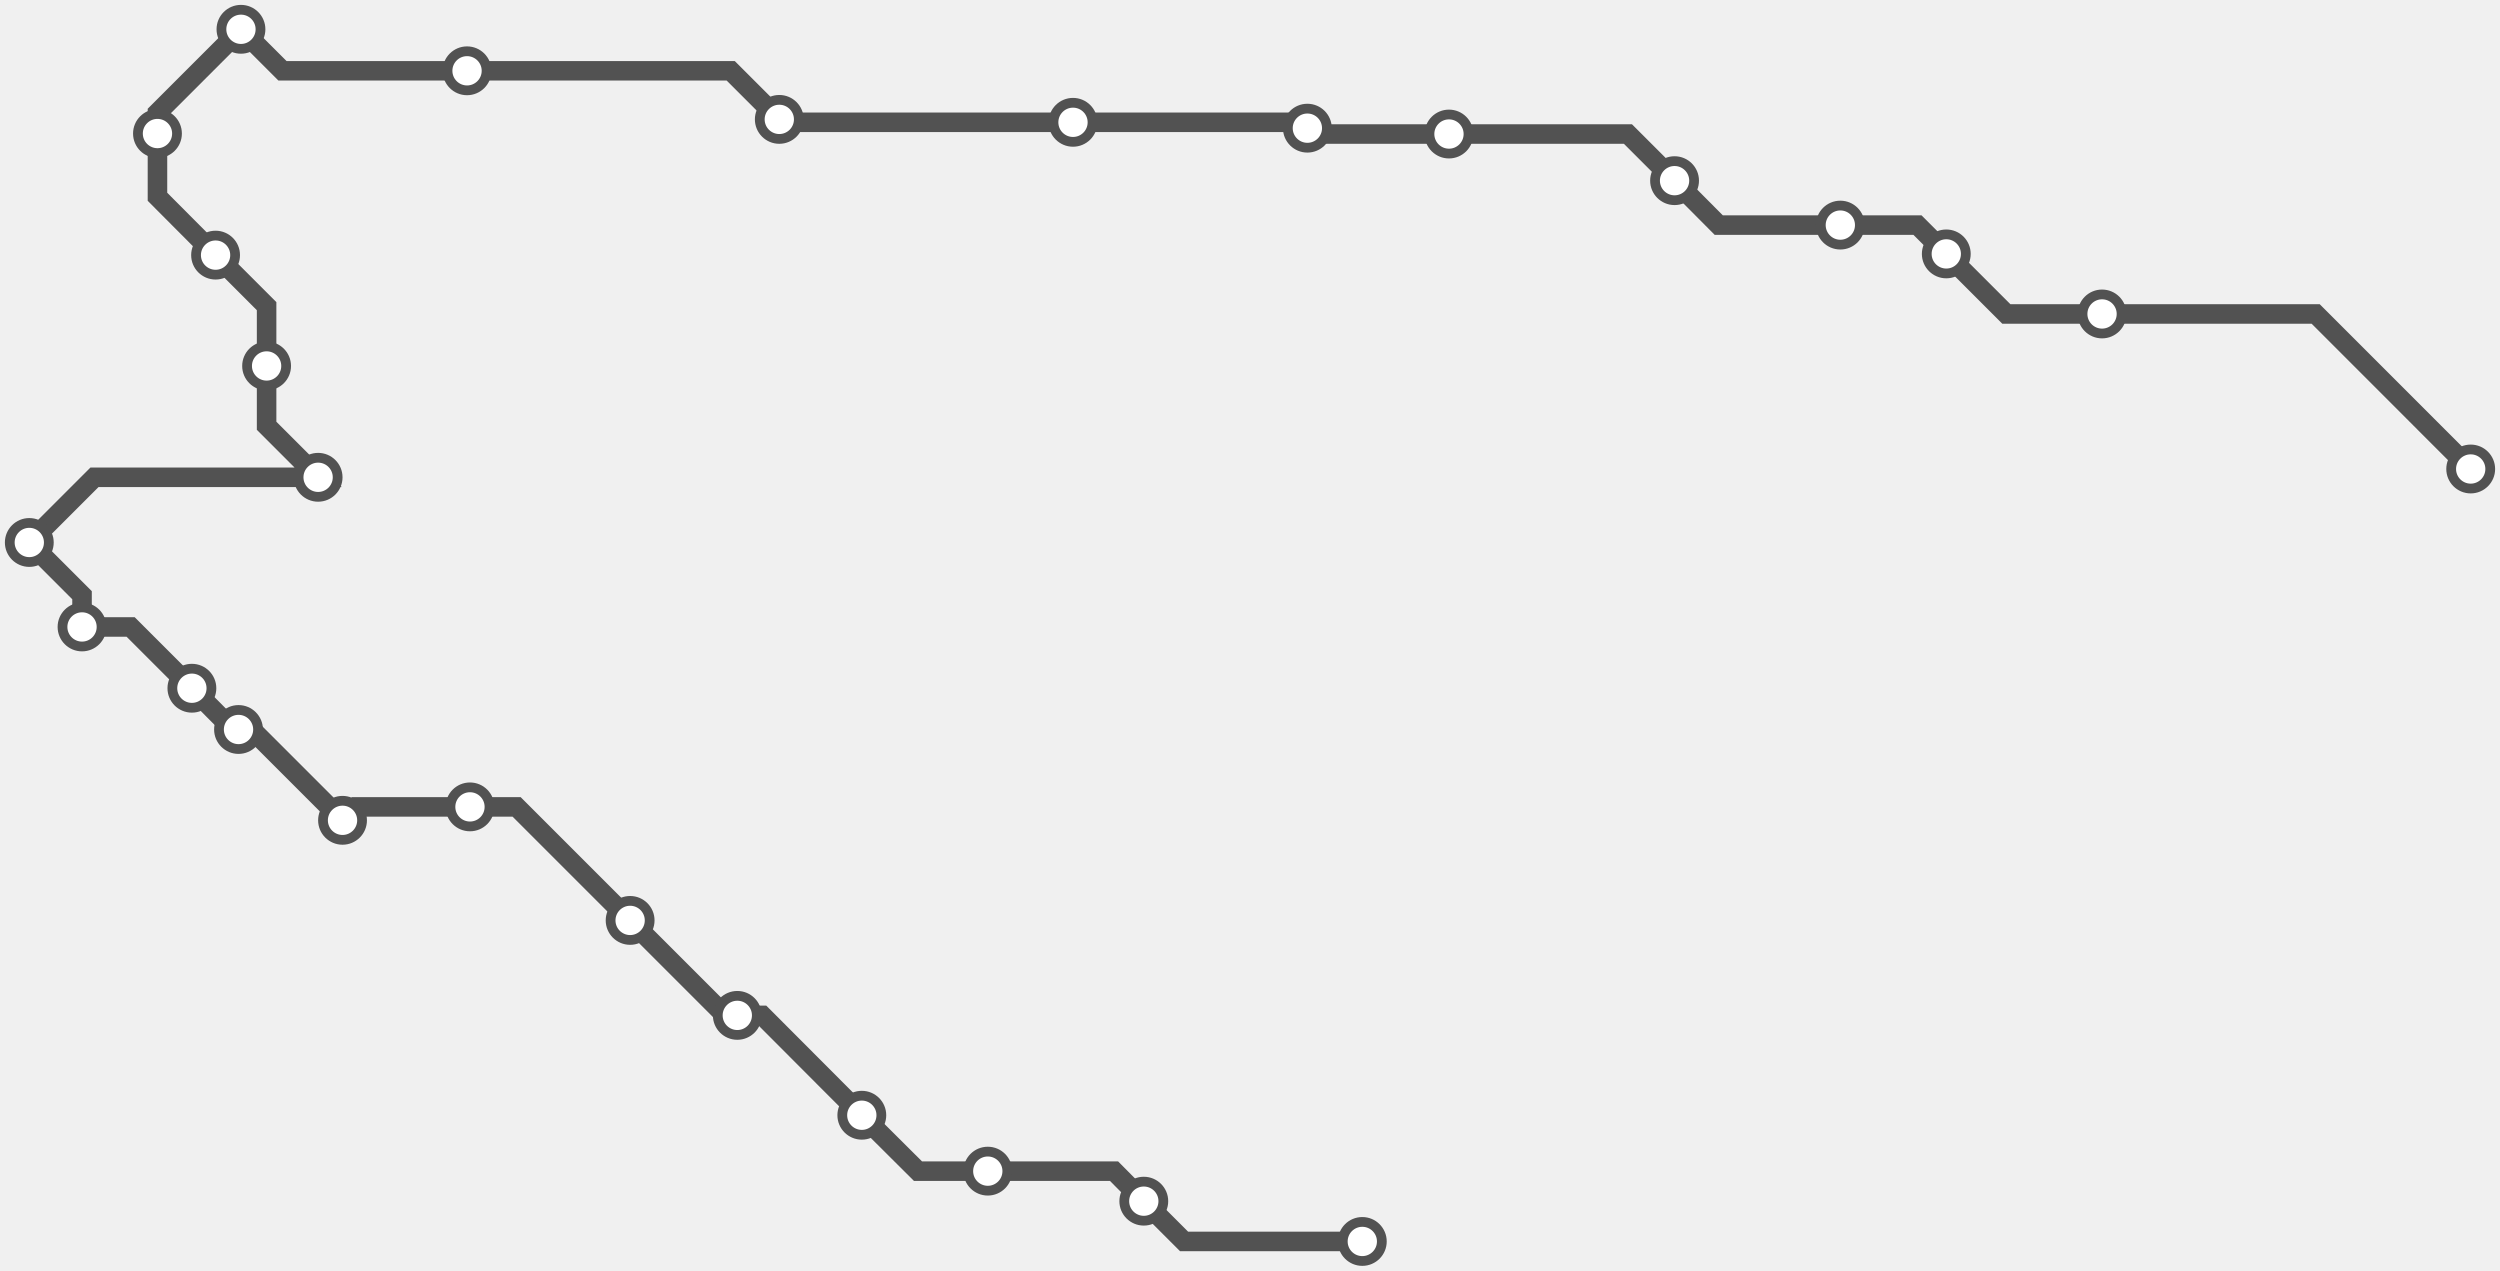
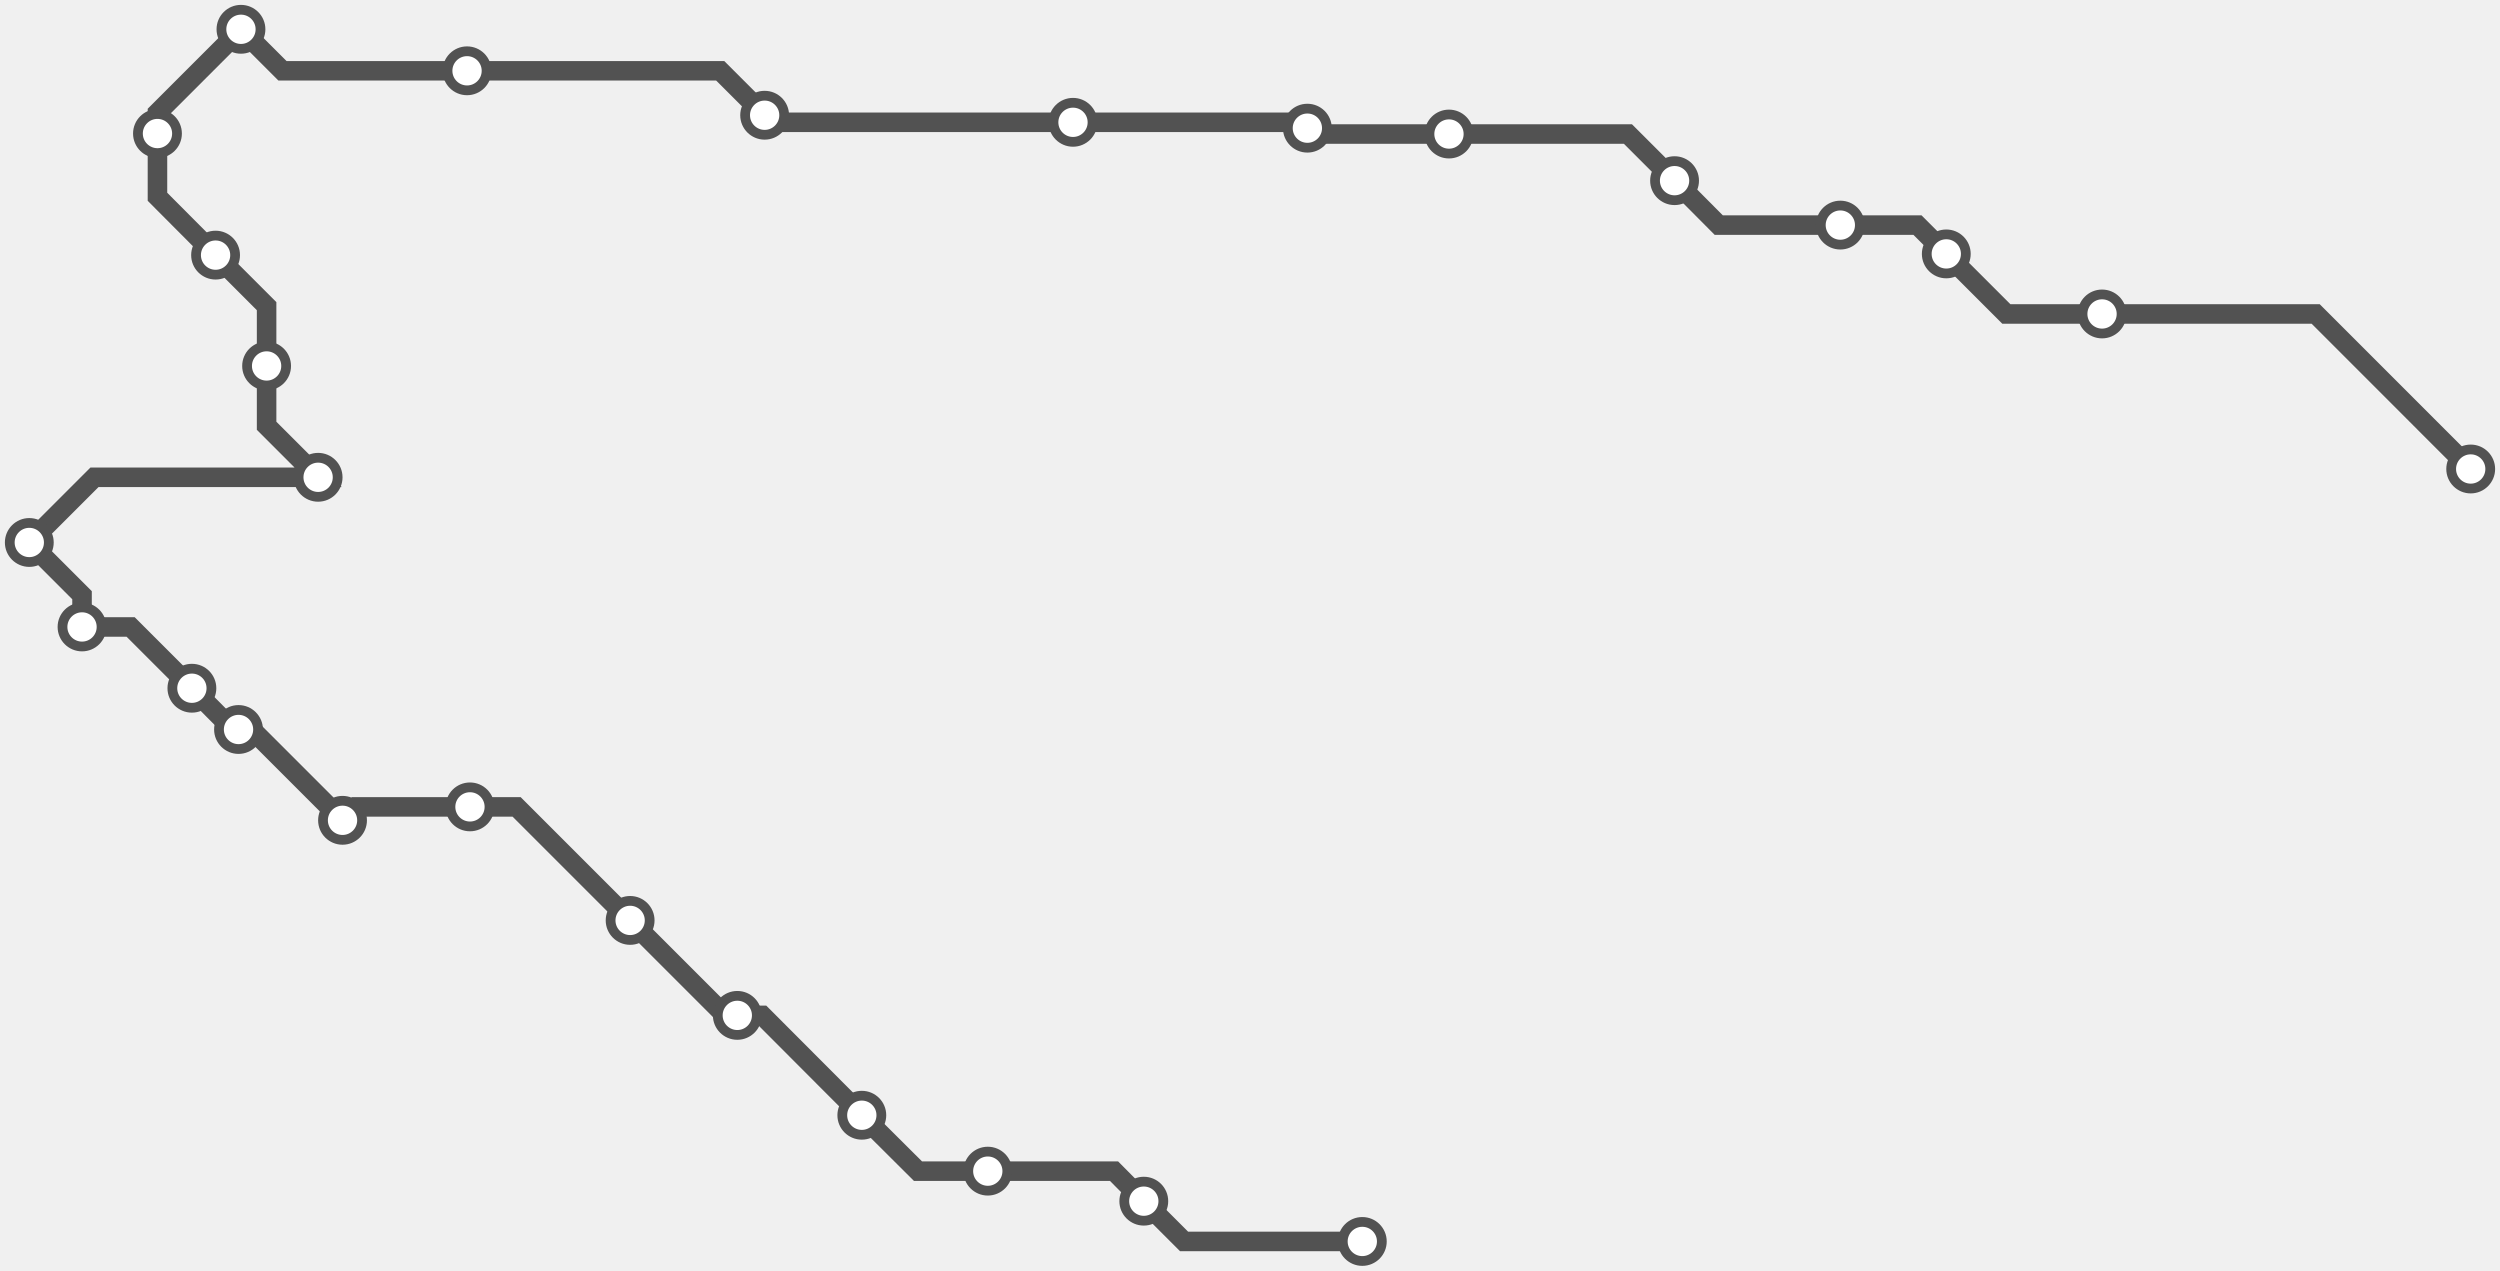
<svg xmlns="http://www.w3.org/2000/svg" width="1024.0" height="520.5">
-   <path d="M1012.0 192.119 L948.5 128.6 L861.0 128.6 L821.8 128.6 L797.2 104.0 L785.4 92.2 L753.8 92.2 L704.0 92.2 L685.9 74.0 L666.8 54.9 L593.5 54.9 L537.9 54.9 L535.5 52.5 L533.1 50.1 L439.5 50.1 L320.4 50.1 L319.2 48.9 L299.3 29.0 L191.3 29.0 L115.7 29.0 L98.7 12.0 L64.5 46.2 L64.5 54.7 L64.5 80.6 L88.3 104.5 L109.2 125.4 L109.2 149.9 L109.2 174.4 L130.3 195.5 L38.7 195.5 L12.0 222.2 L33.6 243.8 L33.6 256.8 L53.5 256.8 L78.6 281.9 L95.4 298.8 L97.7 298.8 L103.1 298.8 L140.3 336.0 L145.8 330.5 L192.5 330.5 L211.6 330.5 L258.1 377.0 L297.0 415.9 L302.0 415.9 L312.2 415.9 L353.0 456.8 L376.0 479.7 L404.6 479.7 L456.3 479.7 L468.5 492.0 L485.0 508.5 L558.0 508.5 " />
+   <path d="M1012.0 192.119 L948.5 128.6 L861.0 128.6 L821.8 128.6 L797.2 104.0 L785.4 92.2 L753.8 92.2 L704.0 92.2 L685.9 74.0 L666.8 54.9 L593.5 54.9 L537.9 54.9 L535.5 52.5 L533.1 50.1 L439.5 50.1 L316.1 50.1 L313.2 47.2 L295.0 29.0 L191.3 29.0 L115.7 29.0 L98.7 12.0 L64.5 46.2 L64.5 54.7 L64.5 80.6 L88.3 104.5 L109.2 125.4 L109.2 149.9 L109.2 174.4 L130.3 195.5 L38.7 195.5 L12.0 222.2 L33.6 243.8 L33.6 256.8 L53.5 256.8 L78.6 281.9 L95.4 298.8 L97.7 298.8 L103.1 298.8 L140.3 336.0 L145.8 330.5 L192.5 330.5 L211.6 330.5 L258.1 377.0 L297.0 415.9 L302.0 415.9 L312.2 415.9 L353.0 456.8 L376.0 479.7 L404.6 479.7 L456.3 479.7 L468.5 492.0 L485.0 508.5 L558.0 508.5 " />
  <circle cx="1012.0" cy="192.1" r="8" />
  <circle cx="861.0" cy="128.6" r="8" />
  <circle cx="797.2" cy="104.0" r="8" />
  <circle cx="753.8" cy="92.2" r="8" />
  <circle cx="685.9" cy="74.0" r="8" />
  <circle cx="593.5" cy="54.9" r="8" />
  <circle cx="535.5" cy="52.5" r="8" />
  <circle cx="439.5" cy="50.1" r="8" />
-   <circle cx="319.2" cy="48.9" r="8" />
+   <circle cx="313.2" cy="47.2" r="8" />
  <circle cx="191.3" cy="29.0" r="8" />
  <circle cx="98.7" cy="12.0" r="8" />
  <circle cx="64.5" cy="54.7" r="8" />
  <circle cx="88.3" cy="104.5" r="8" />
  <circle cx="109.2" cy="149.9" r="8" />
  <circle cx="130.3" cy="195.5" r="8" />
  <circle cx="12.0" cy="222.2" r="8" />
  <circle cx="33.6" cy="256.8" r="8" />
  <circle cx="78.6" cy="281.9" r="8" />
  <circle cx="97.7" cy="298.8" r="8" />
  <circle cx="140.3" cy="336.0" r="8" />
  <circle cx="192.5" cy="330.5" r="8" />
  <circle cx="258.1" cy="377.0" r="8" />
  <circle cx="302.0" cy="415.9" r="8" />
  <circle cx="353.0" cy="456.8" r="8" />
  <circle cx="404.6" cy="479.7" r="8" />
  <circle cx="468.5" cy="492.0" r="8" />
  <circle cx="558.0" cy="508.5" r="8" />
  <style>
circle {
fill: white;
stroke: #525252;
stroke-width: 4;
}
path {
fill: none;
stroke: #525252;
stroke-width: 8;
}</style>
</svg>
